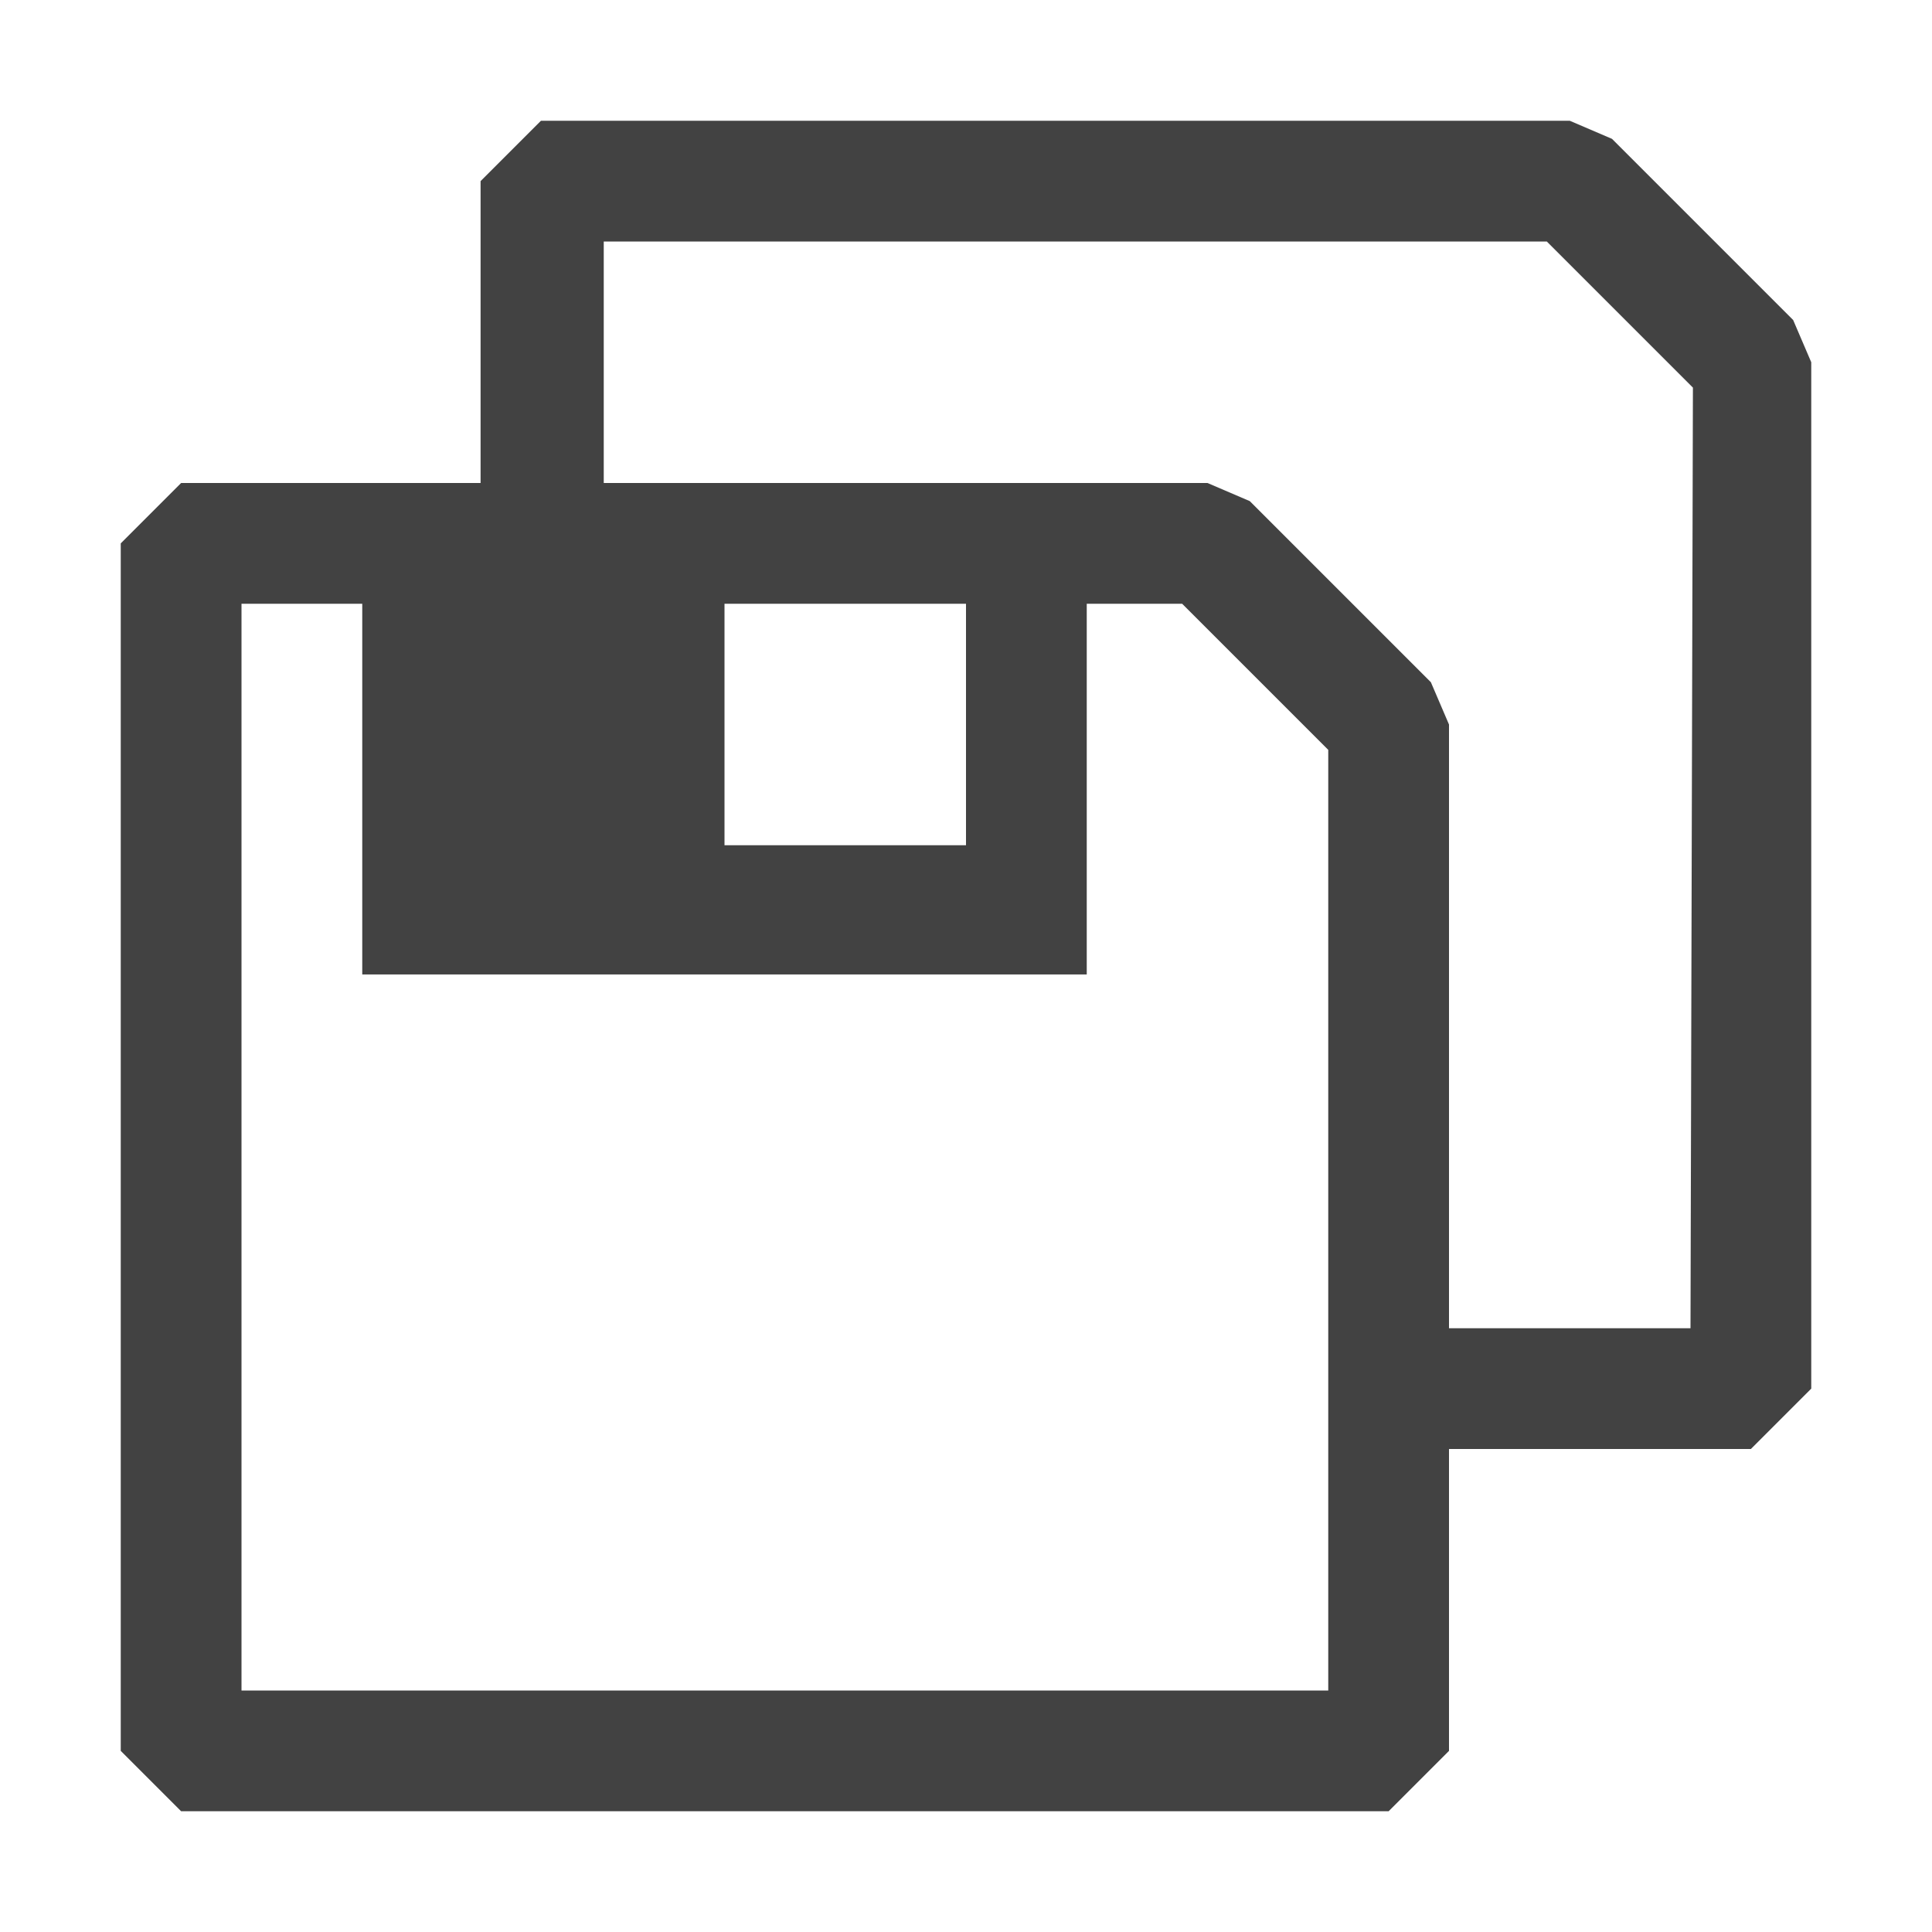
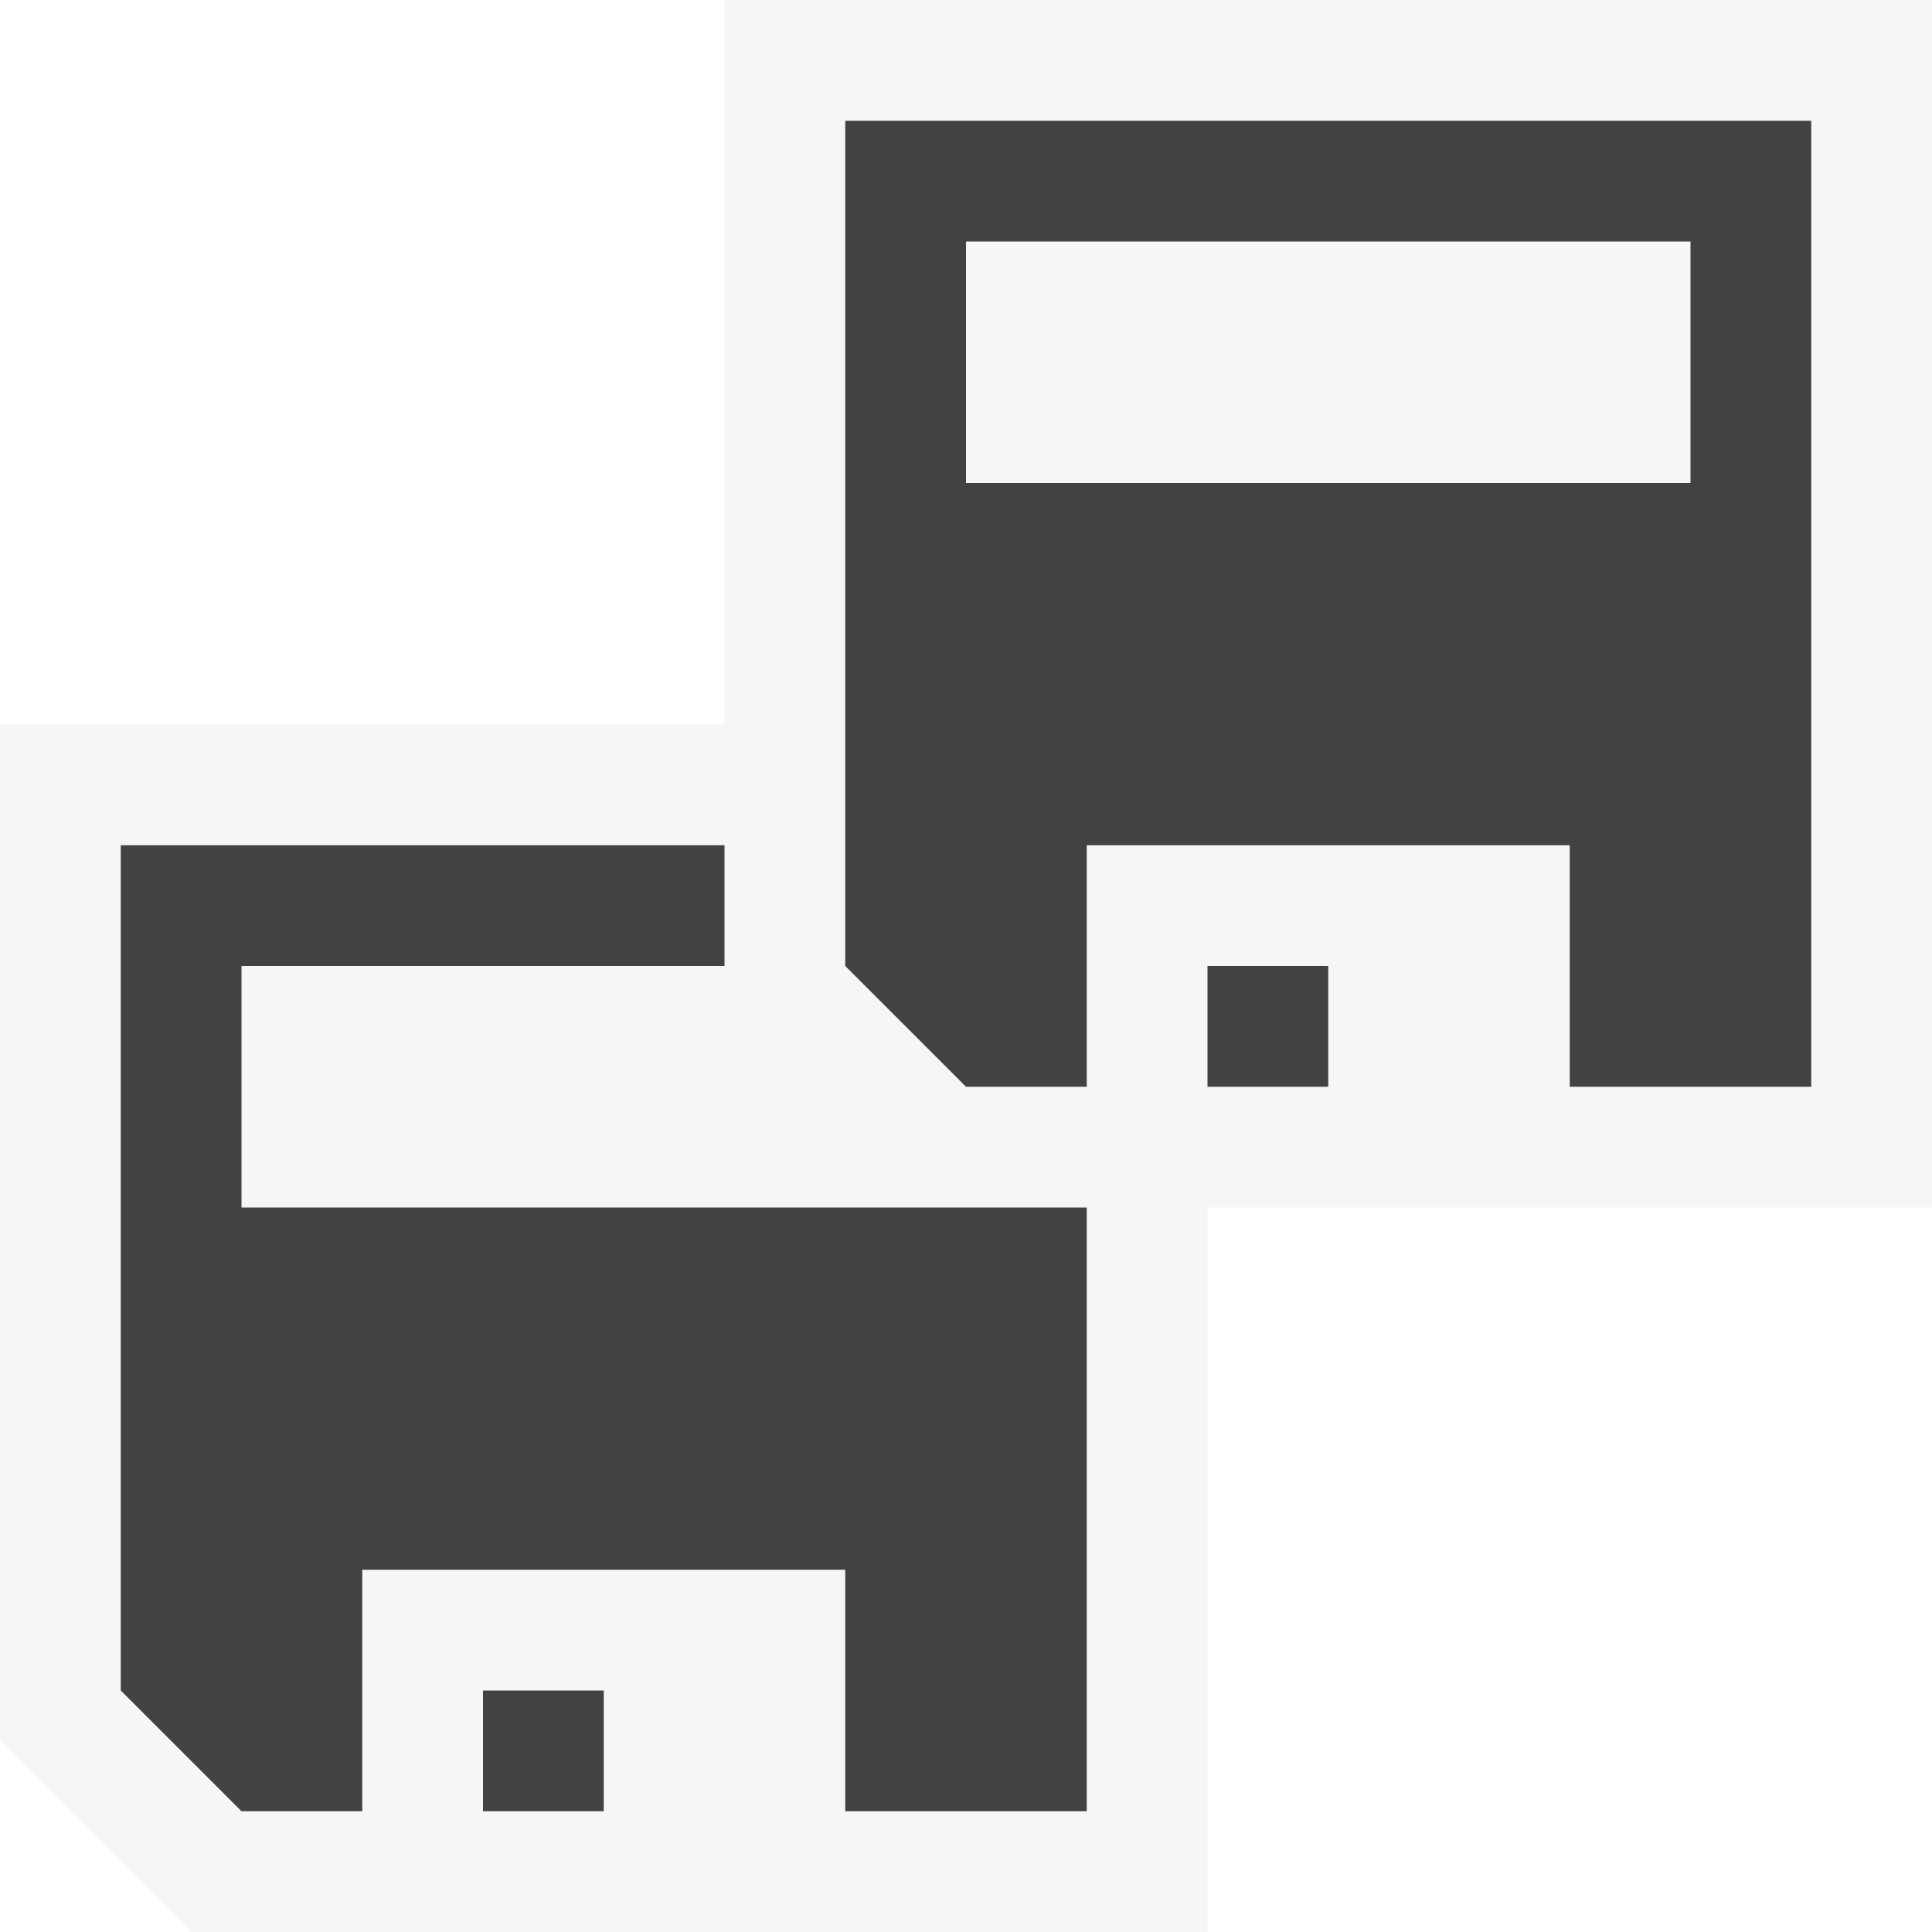
- <svg xmlns="http://www.w3.org/2000/svg" width="16" height="16" viewBox="0 0 16 16" fill="none">
-   <path d="M14.85 2.65L13.35 1.15L13 1H4.48L3.98 1.5V4H1.5L1 4.5V14.5L1.5 15H11.5L12 14.5V12H14.5L15 11.5V3L14.85 2.65ZM11 14H2V5H3V8.07H9V5H9.79L11 6.21V14ZM6 7V5H8V7H6ZM14 11H12V6L11.85 5.65L10.35 4.15L10 4H5V2H12.81L14.02 3.21L14 11Z" fill="#424242" />
+ <svg xmlns="http://www.w3.org/2000/svg" viewBox="0 0 16 16">
+   <defs>
+     <style>.icon-canvas-transparent,.icon-vs-out{fill:#f6f6f6;}.icon-canvas-transparent{opacity:0;}.icon-vs-action-blue{fill:#424242;}</style>
+   </defs>
+   <g id="canvas">
+     <path class="icon-canvas-transparent" d="M16,0V16H0V0Z" />
+   </g>
+   <g id="outline">
+     <path class="icon-vs-out" d="M16,0V10H10v6H1.586L0,14.414V6H6V0Z" />
+   </g>
+   <g id="iconBg">
+     <path class="icon-vs-action-blue" d="M2,10H9v5H7V13H3v2H2L1,14V7H6V8H2Zm2,5H5V14H4Zm6-6h1V8H10Zm5-8V9H13V7H9V9H8L7,8V1ZM14,2H8V4h6Z" />
+   </g>
</svg>
